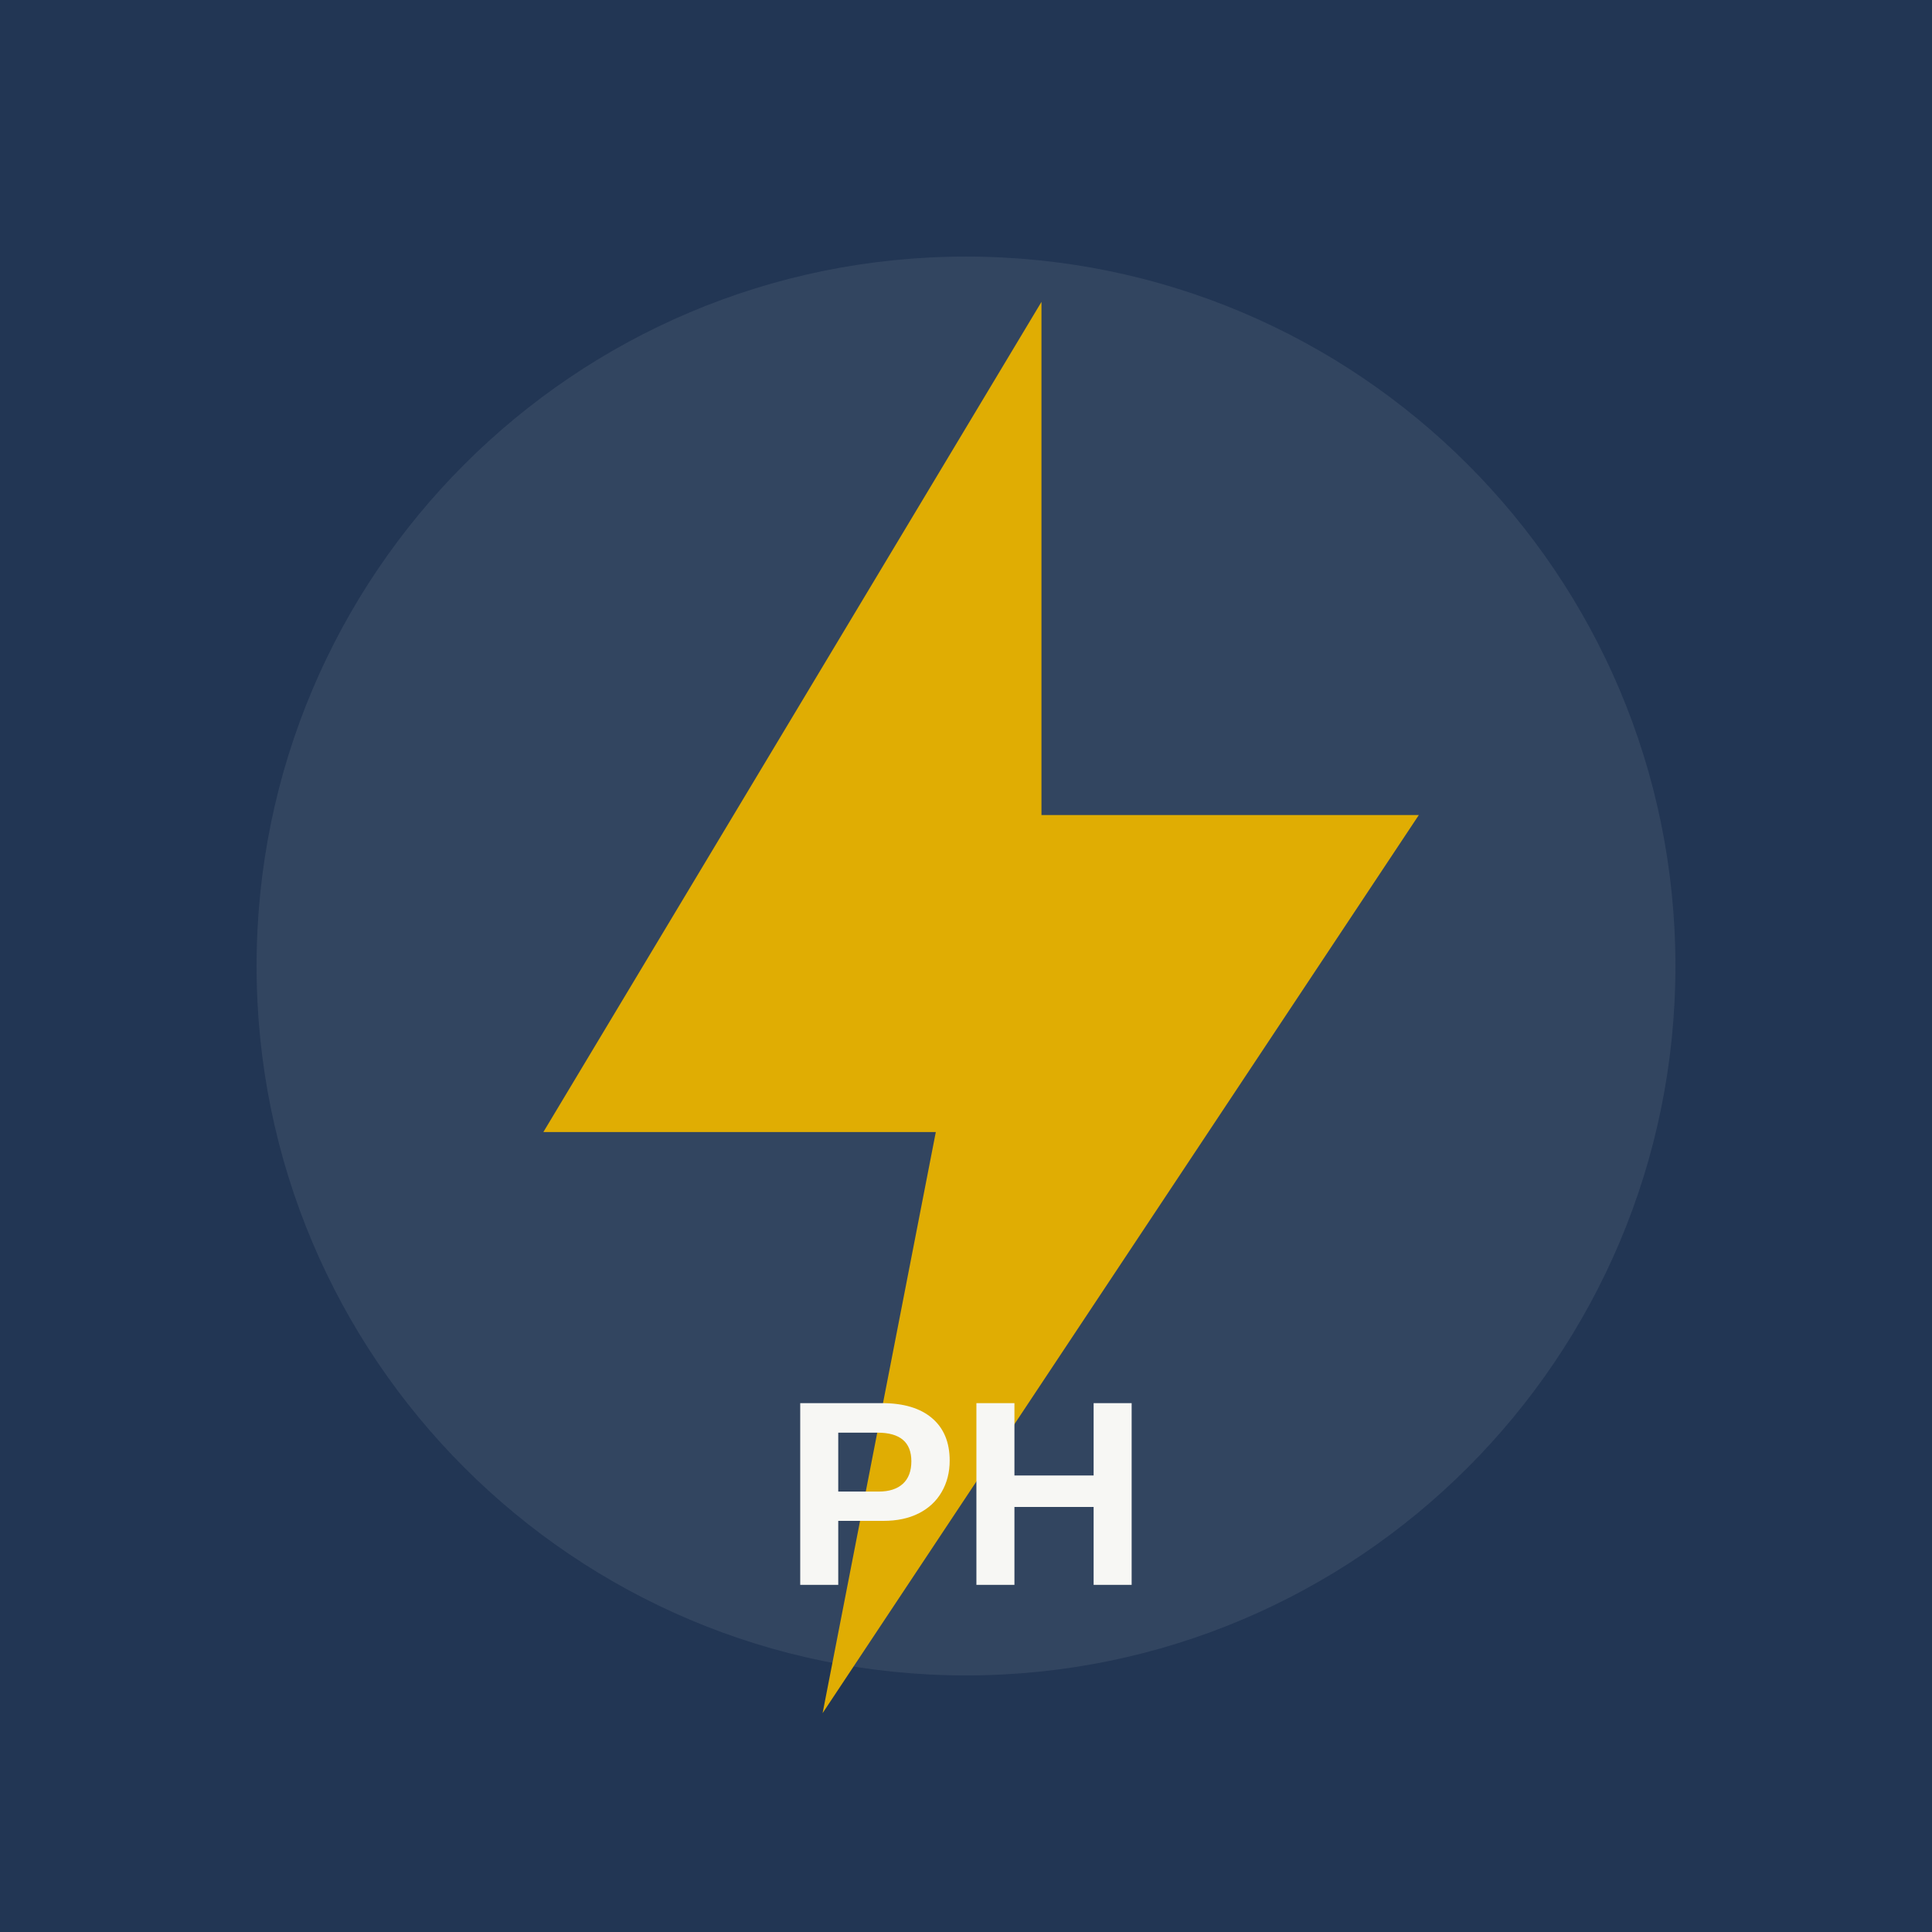
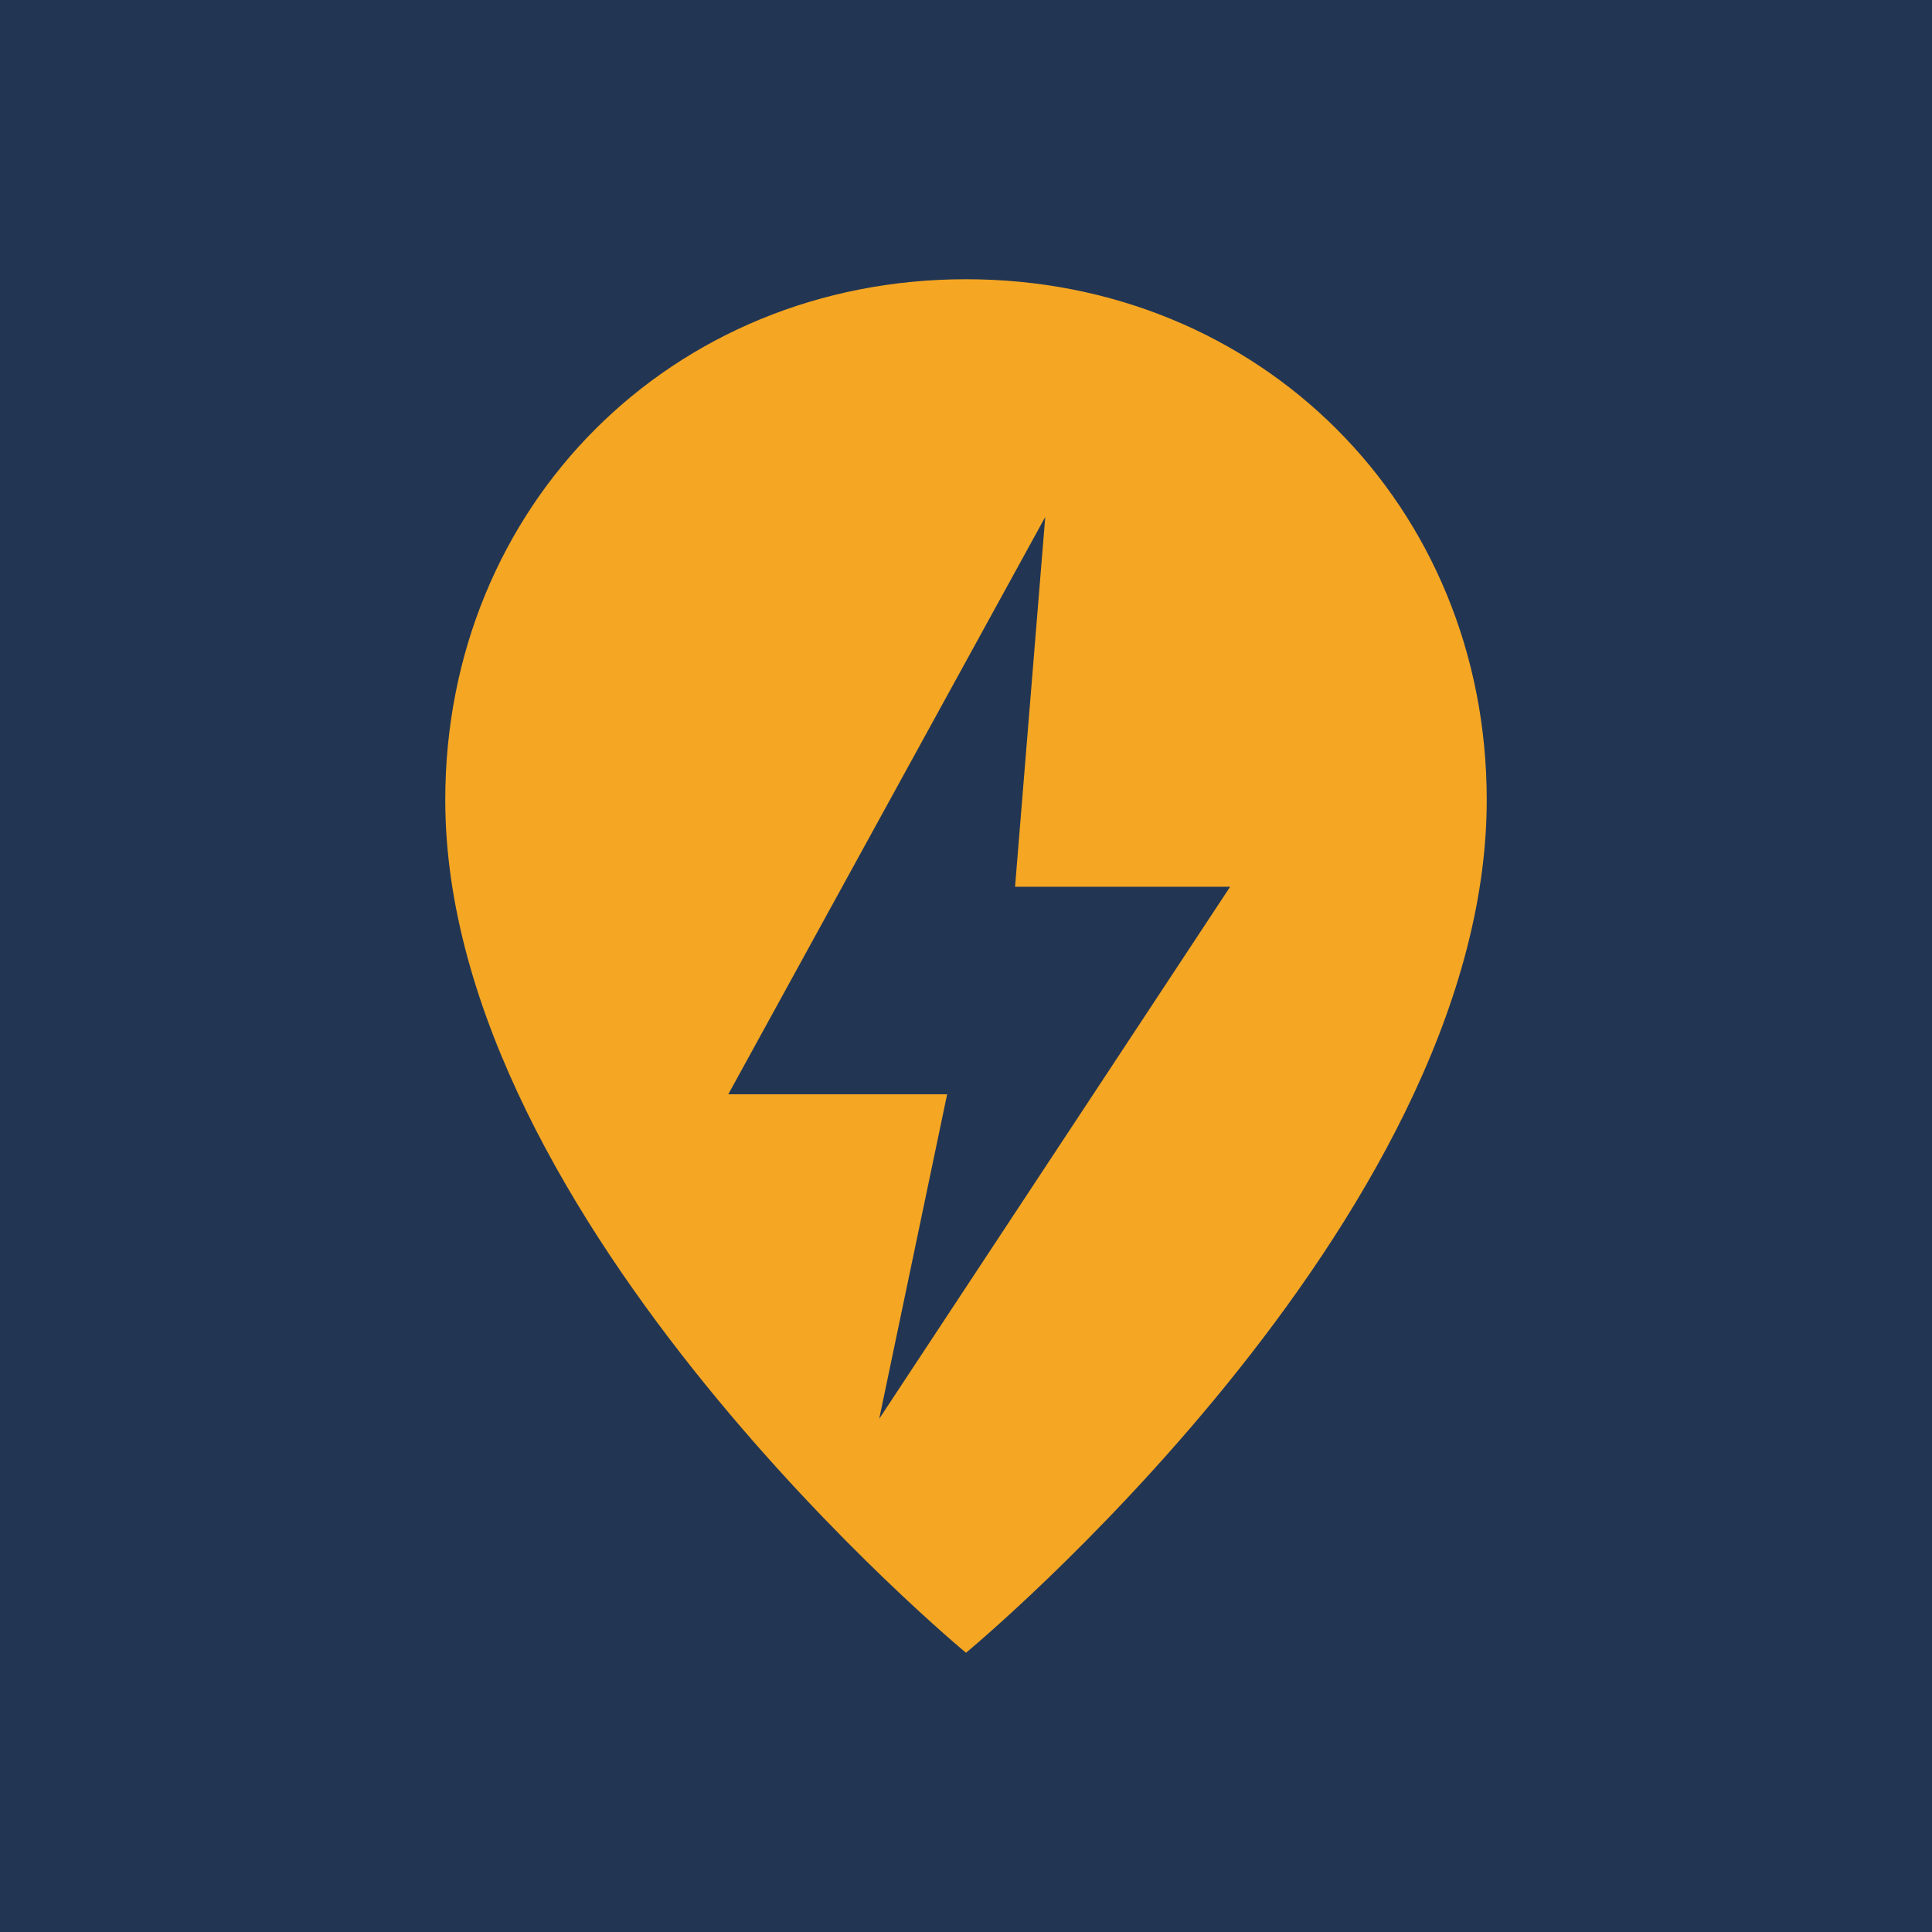
- <svg xmlns="http://www.w3.org/2000/svg" viewBox="0 0 512 512" role="img" aria-label="Pannes Historiques">
+ <svg xmlns="http://www.w3.org/2000/svg" viewBox="0 0 512 512" role="img" aria-label="Outage location">
  <rect width="512" height="512" fill="#223654" />
-   <circle cx="256" cy="256" r="188" fill="#f7f7f4" opacity="0.08" />
-   <path d="M276 80 144 300h104l-30 154 158-238H276z" fill="#e0ad03" />
-   <text x="256" y="420" fill="#f7f7f4" font-family="Arial, Helvetica, sans-serif" font-size="70" font-weight="700" text-anchor="middle">PH</text>
+   <path d="M256 74c-78 0-138 60-138 138 0 112 138 226 138 226s138-114 138-226c0-78-60-138-138-138z" fill="#f5a623" />
+   <path d="M277 137 193 290h58l-18 86 93-141h-57z" fill="#223654" />
</svg>
